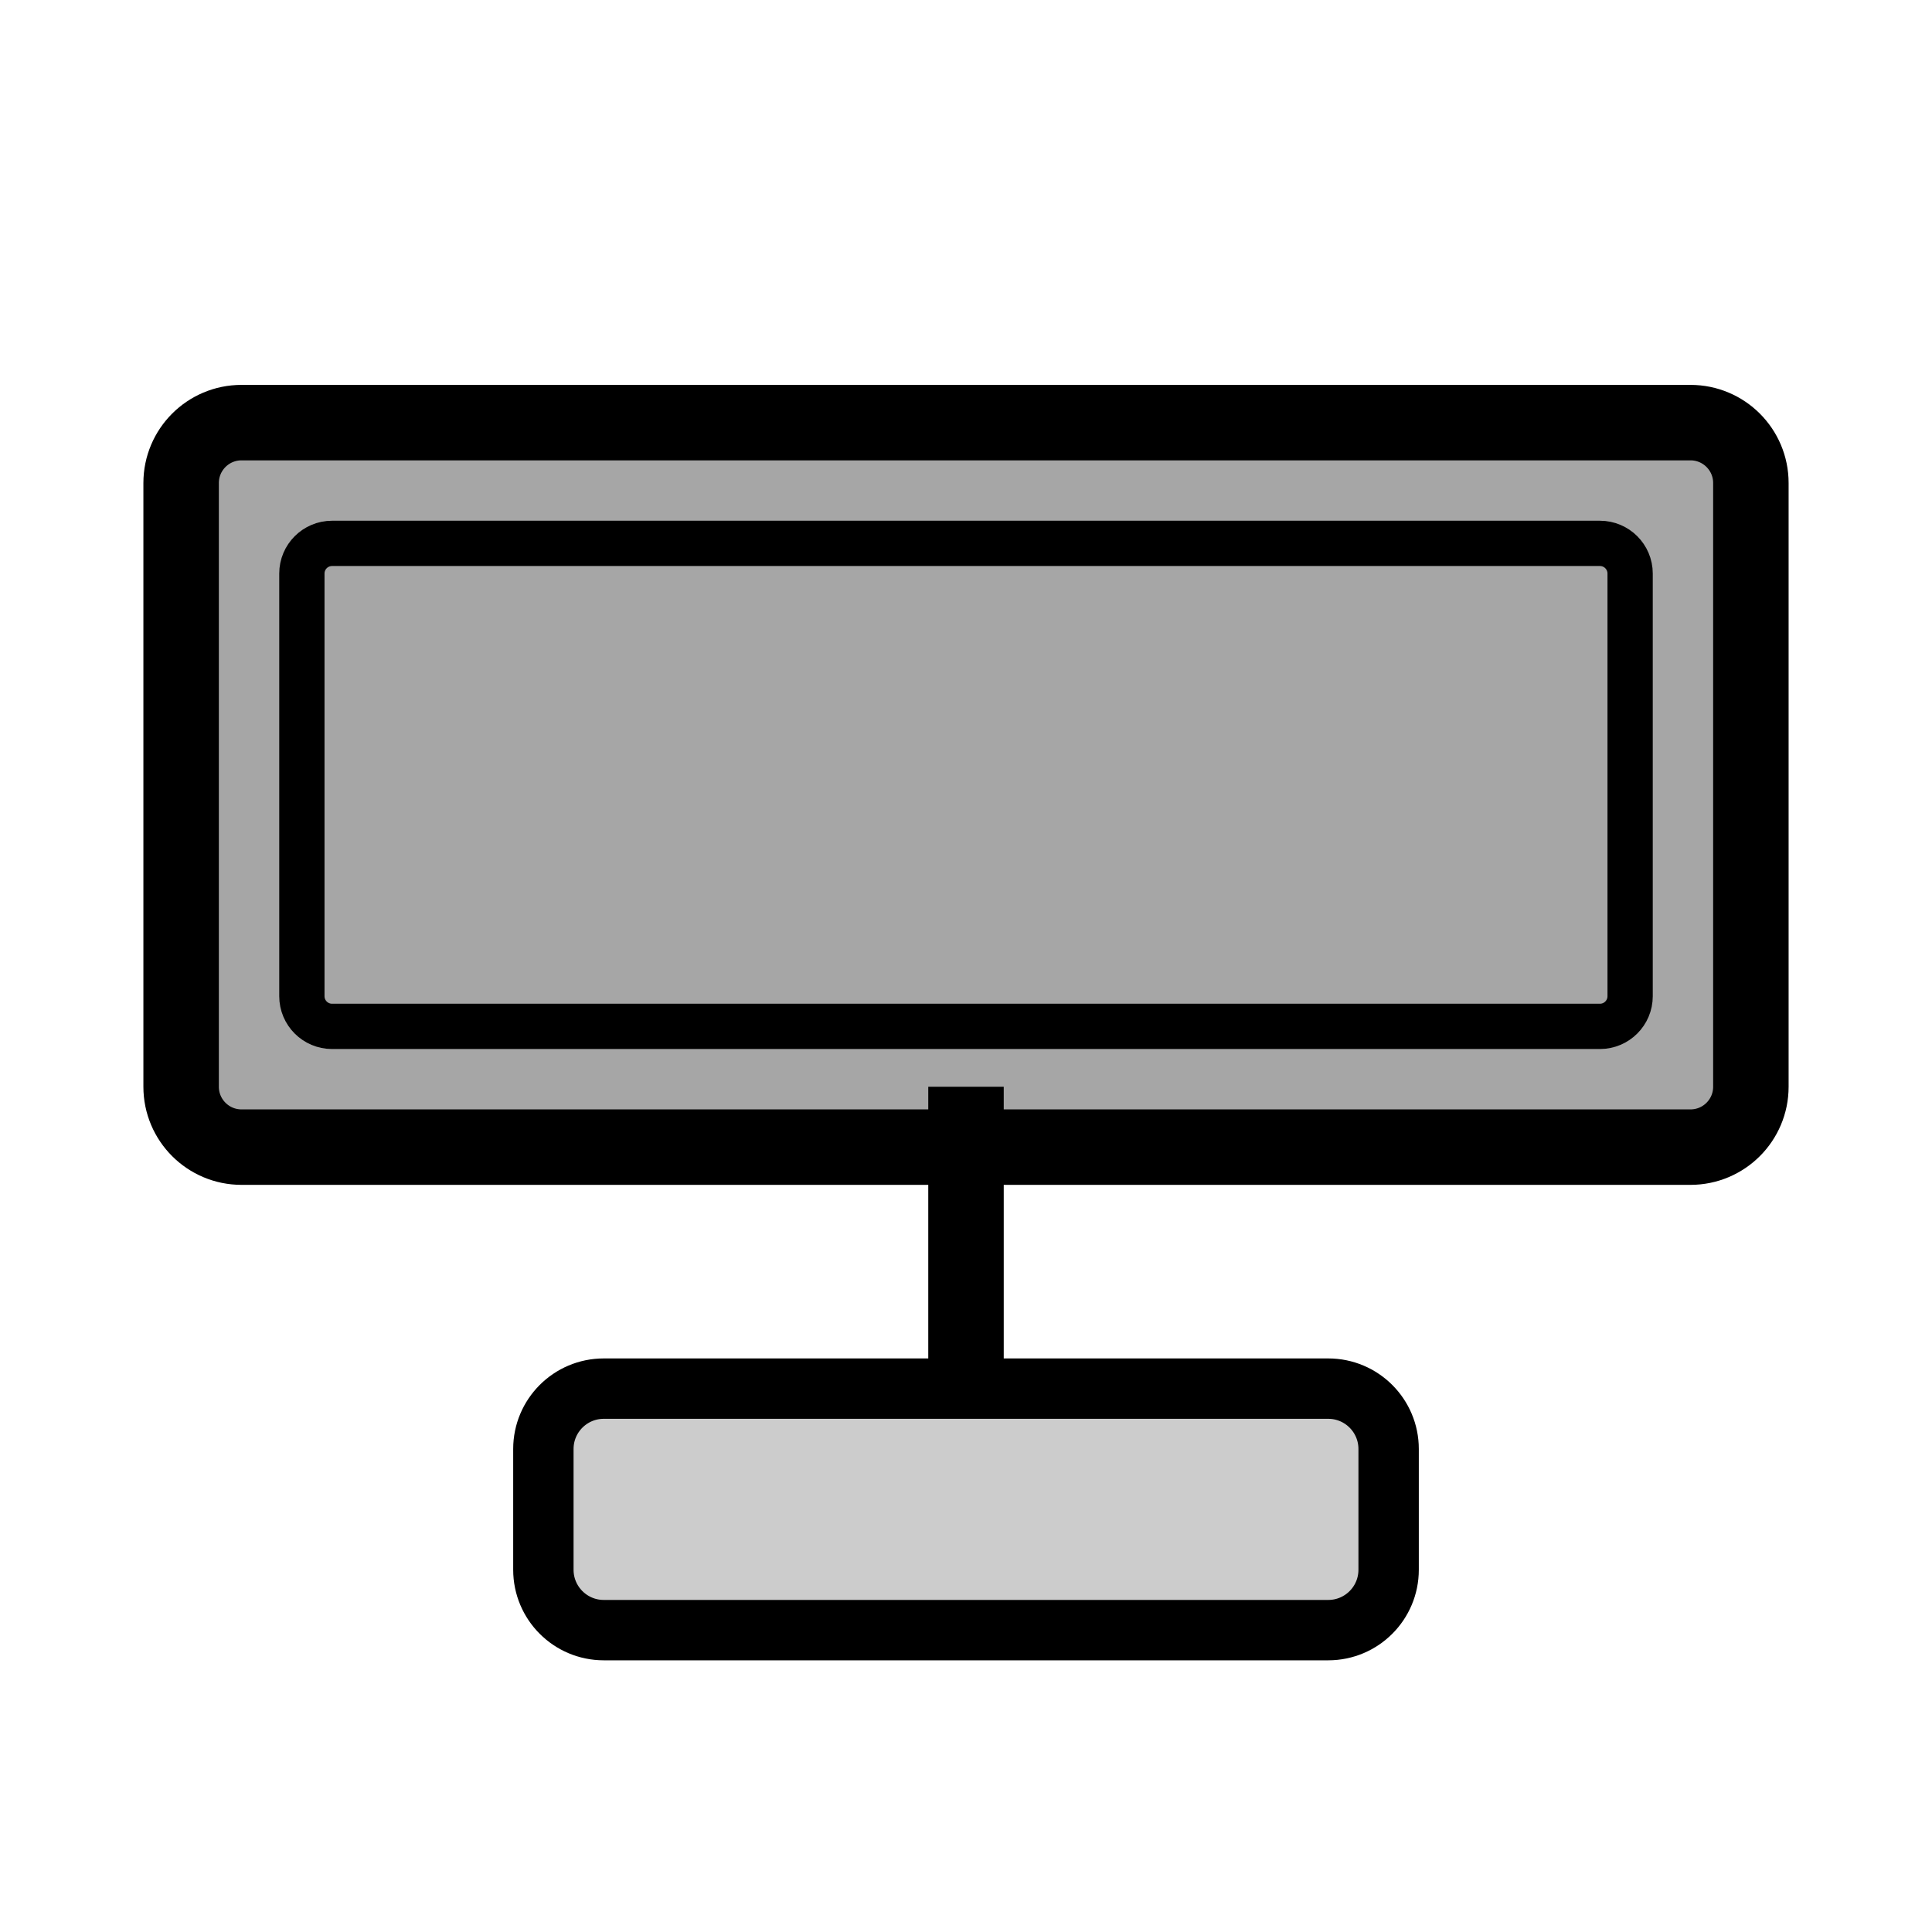
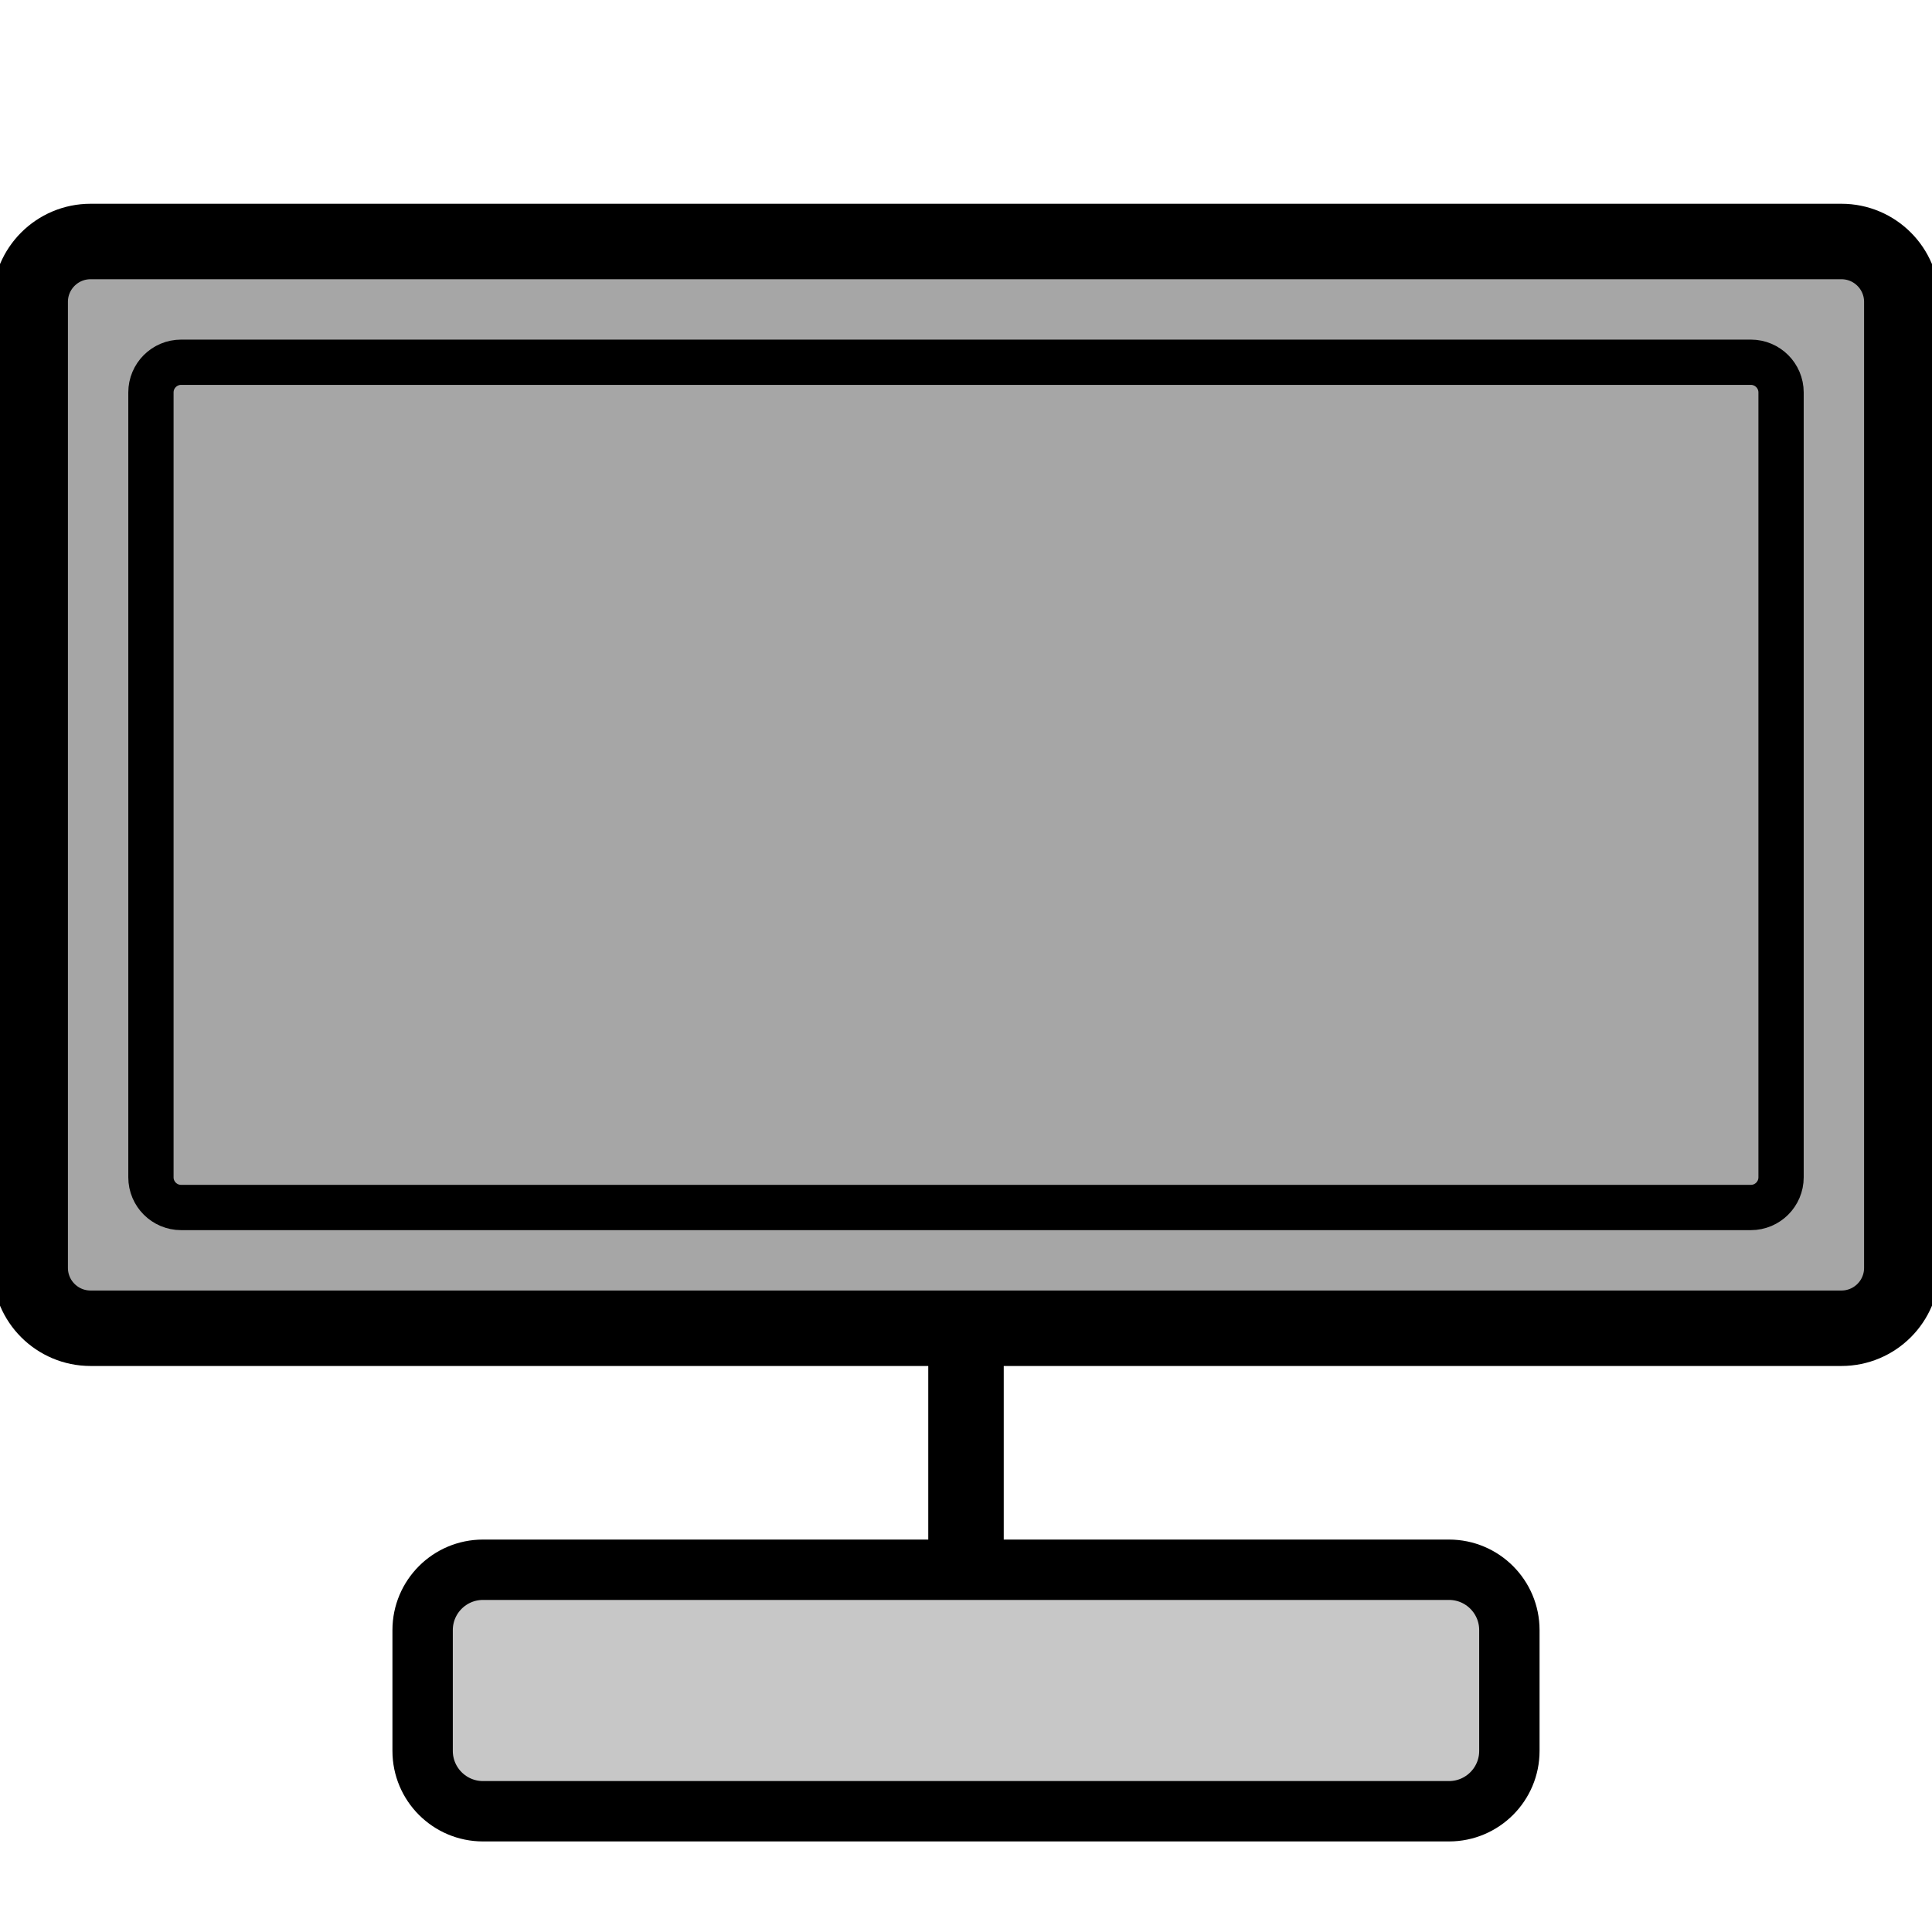
<svg xmlns="http://www.w3.org/2000/svg" viewBox="0 0 64 64" fill="none">
-   <rect x="18" y="46" width="28" height="8" rx="2" stroke="currentColor" stroke-width="2" fill="currentColor" fill-opacity="0.2" />
-   <line x1="32" y1="46" x2="32" y2="36" stroke="currentColor" stroke-width="2.5" />
-   <rect x="6" y="14" width="52" height="24" rx="2" stroke="currentColor" stroke-width="2.5" fill="currentColor" fill-opacity="0.35" />
-   <rect x="10" y="18" width="44" height="16" rx="1" stroke="currentColor" stroke-width="1.5" fill="none" />
+   <rect x="1" y="8" width="62" height="36" rx="2" stroke="currentColor" stroke-width="2.5" fill="currentColor" fill-opacity="0.35" />
+   <rect x="5" y="12" width="54" height="28" rx="1" stroke="currentColor" stroke-width="1.5" />
+   <line x1="32" y1="44" x2="32" y2="52" stroke="currentColor" stroke-width="2.5" />
+   <rect x="14" y="52" width="36" height="8" rx="2" stroke="currentColor" stroke-width="2" fill="currentColor" fill-opacity="0.22" />
</svg>
